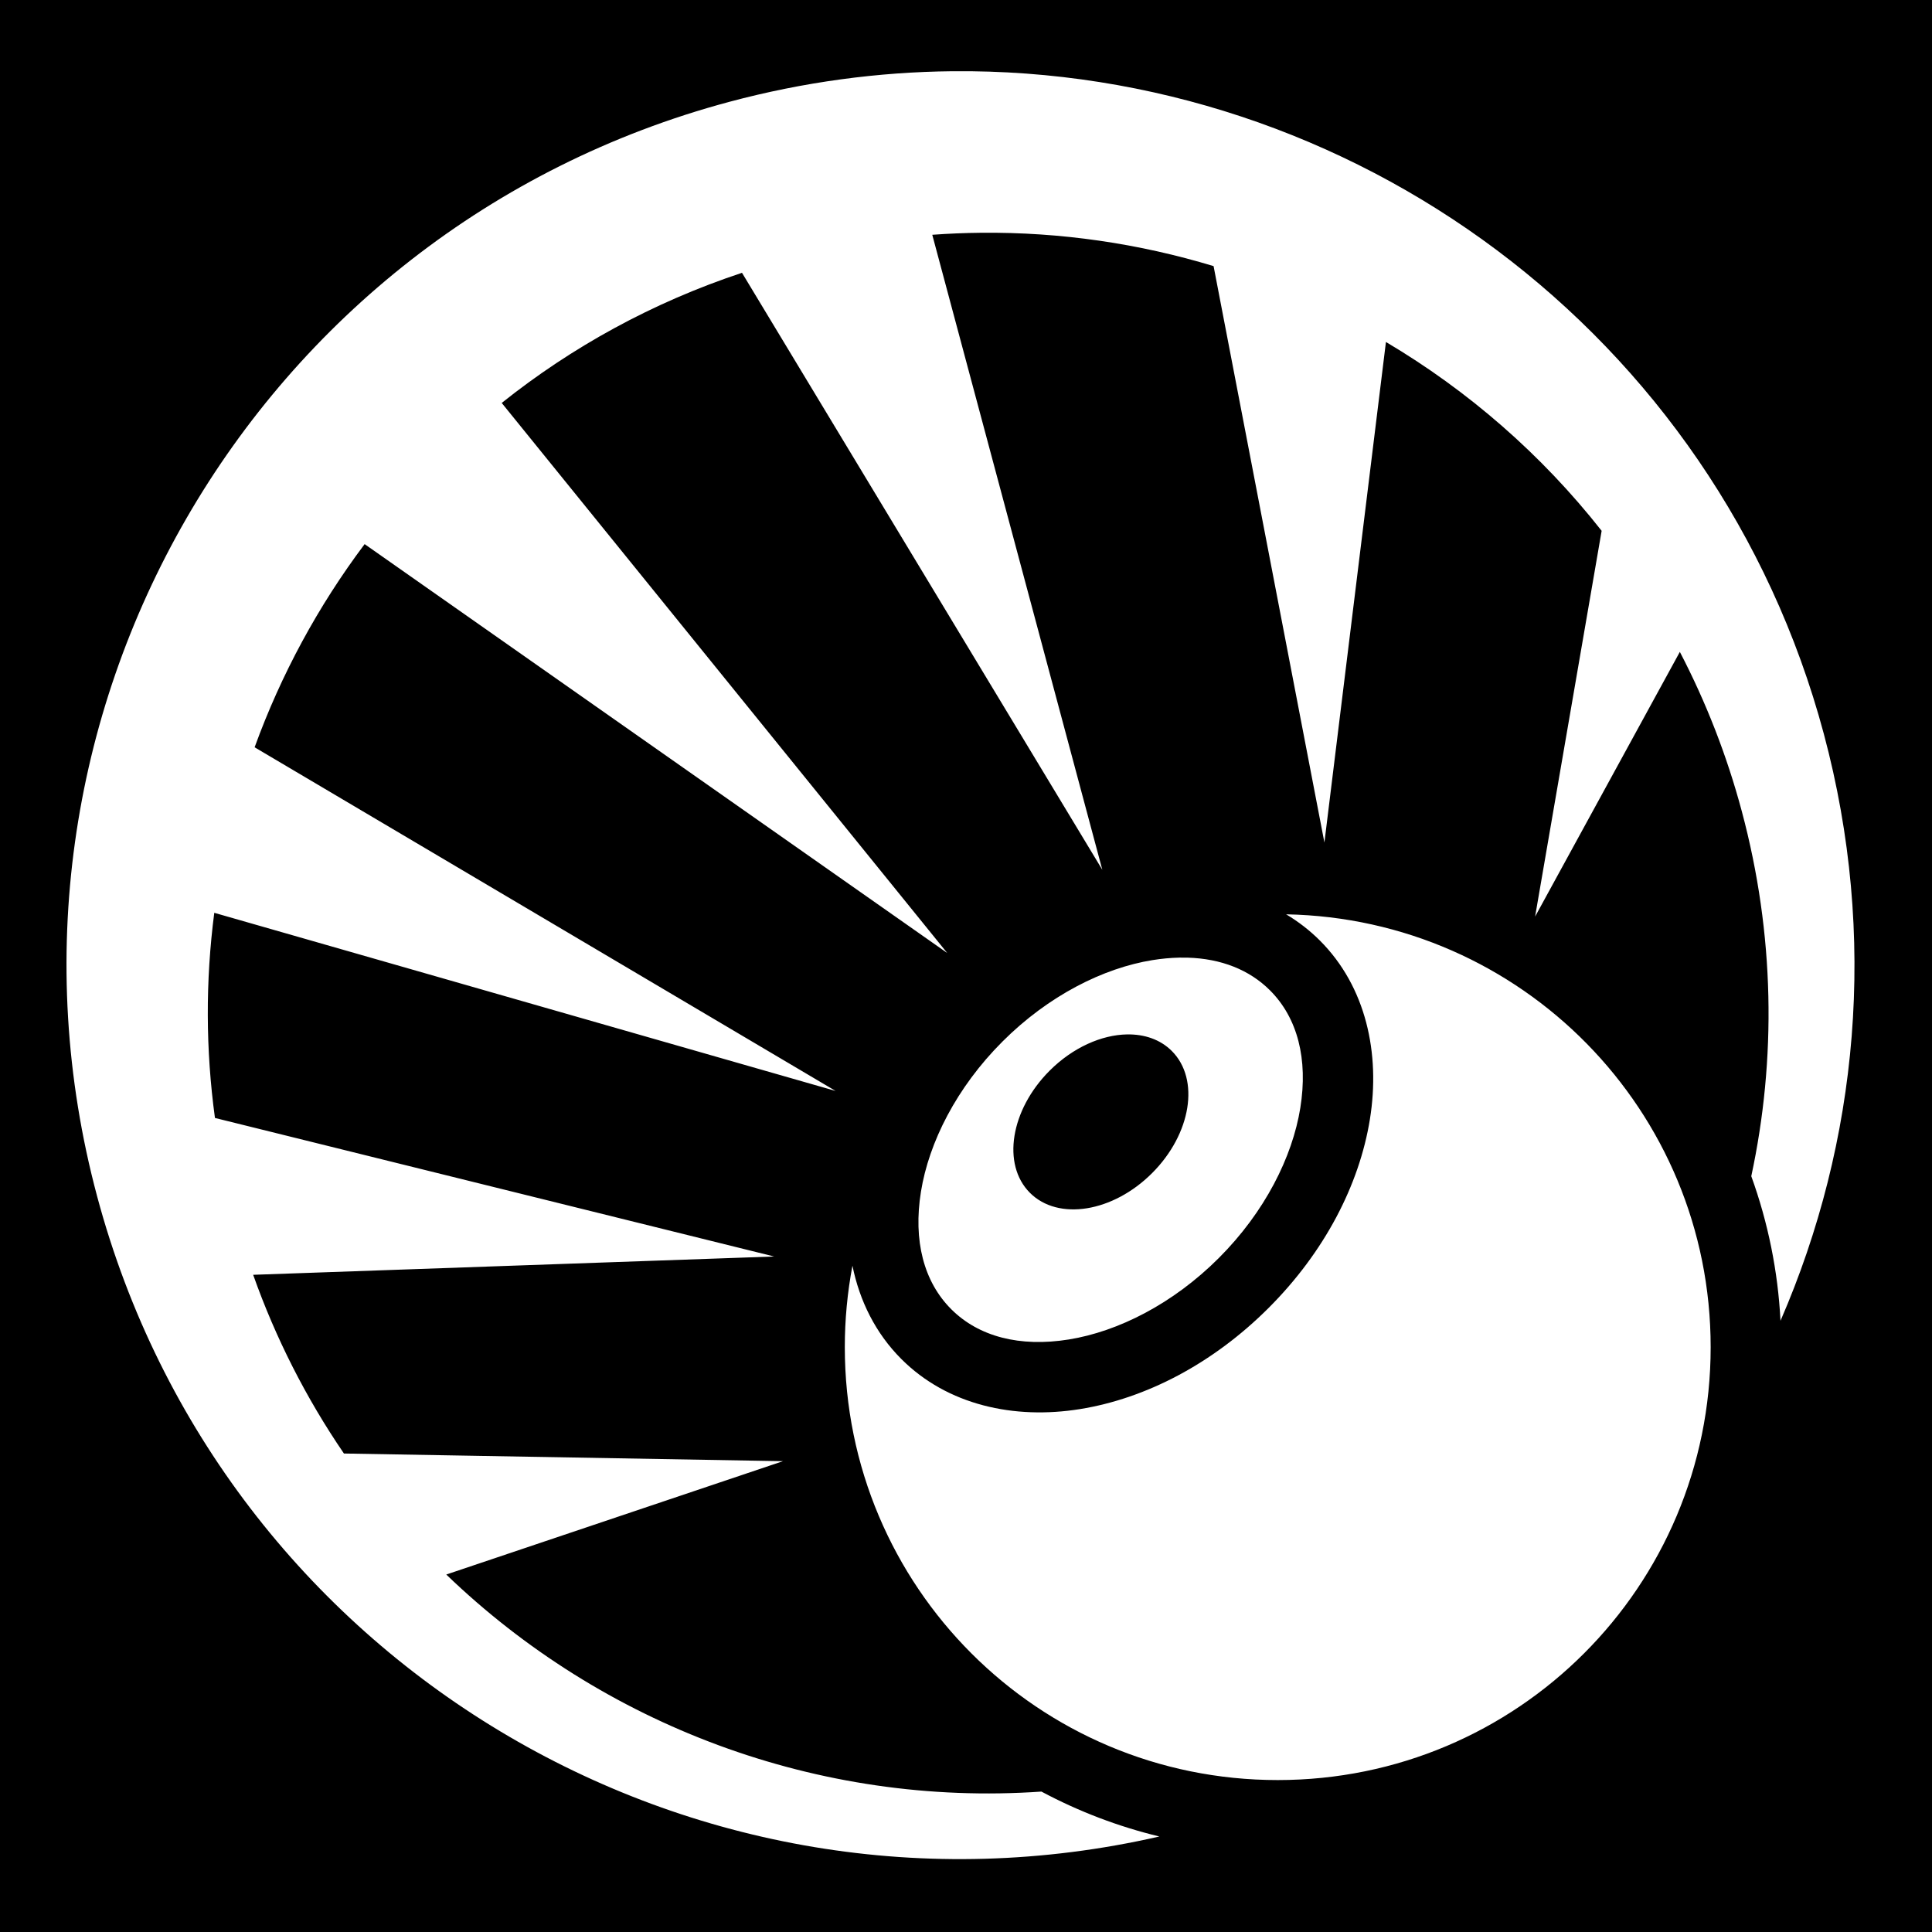
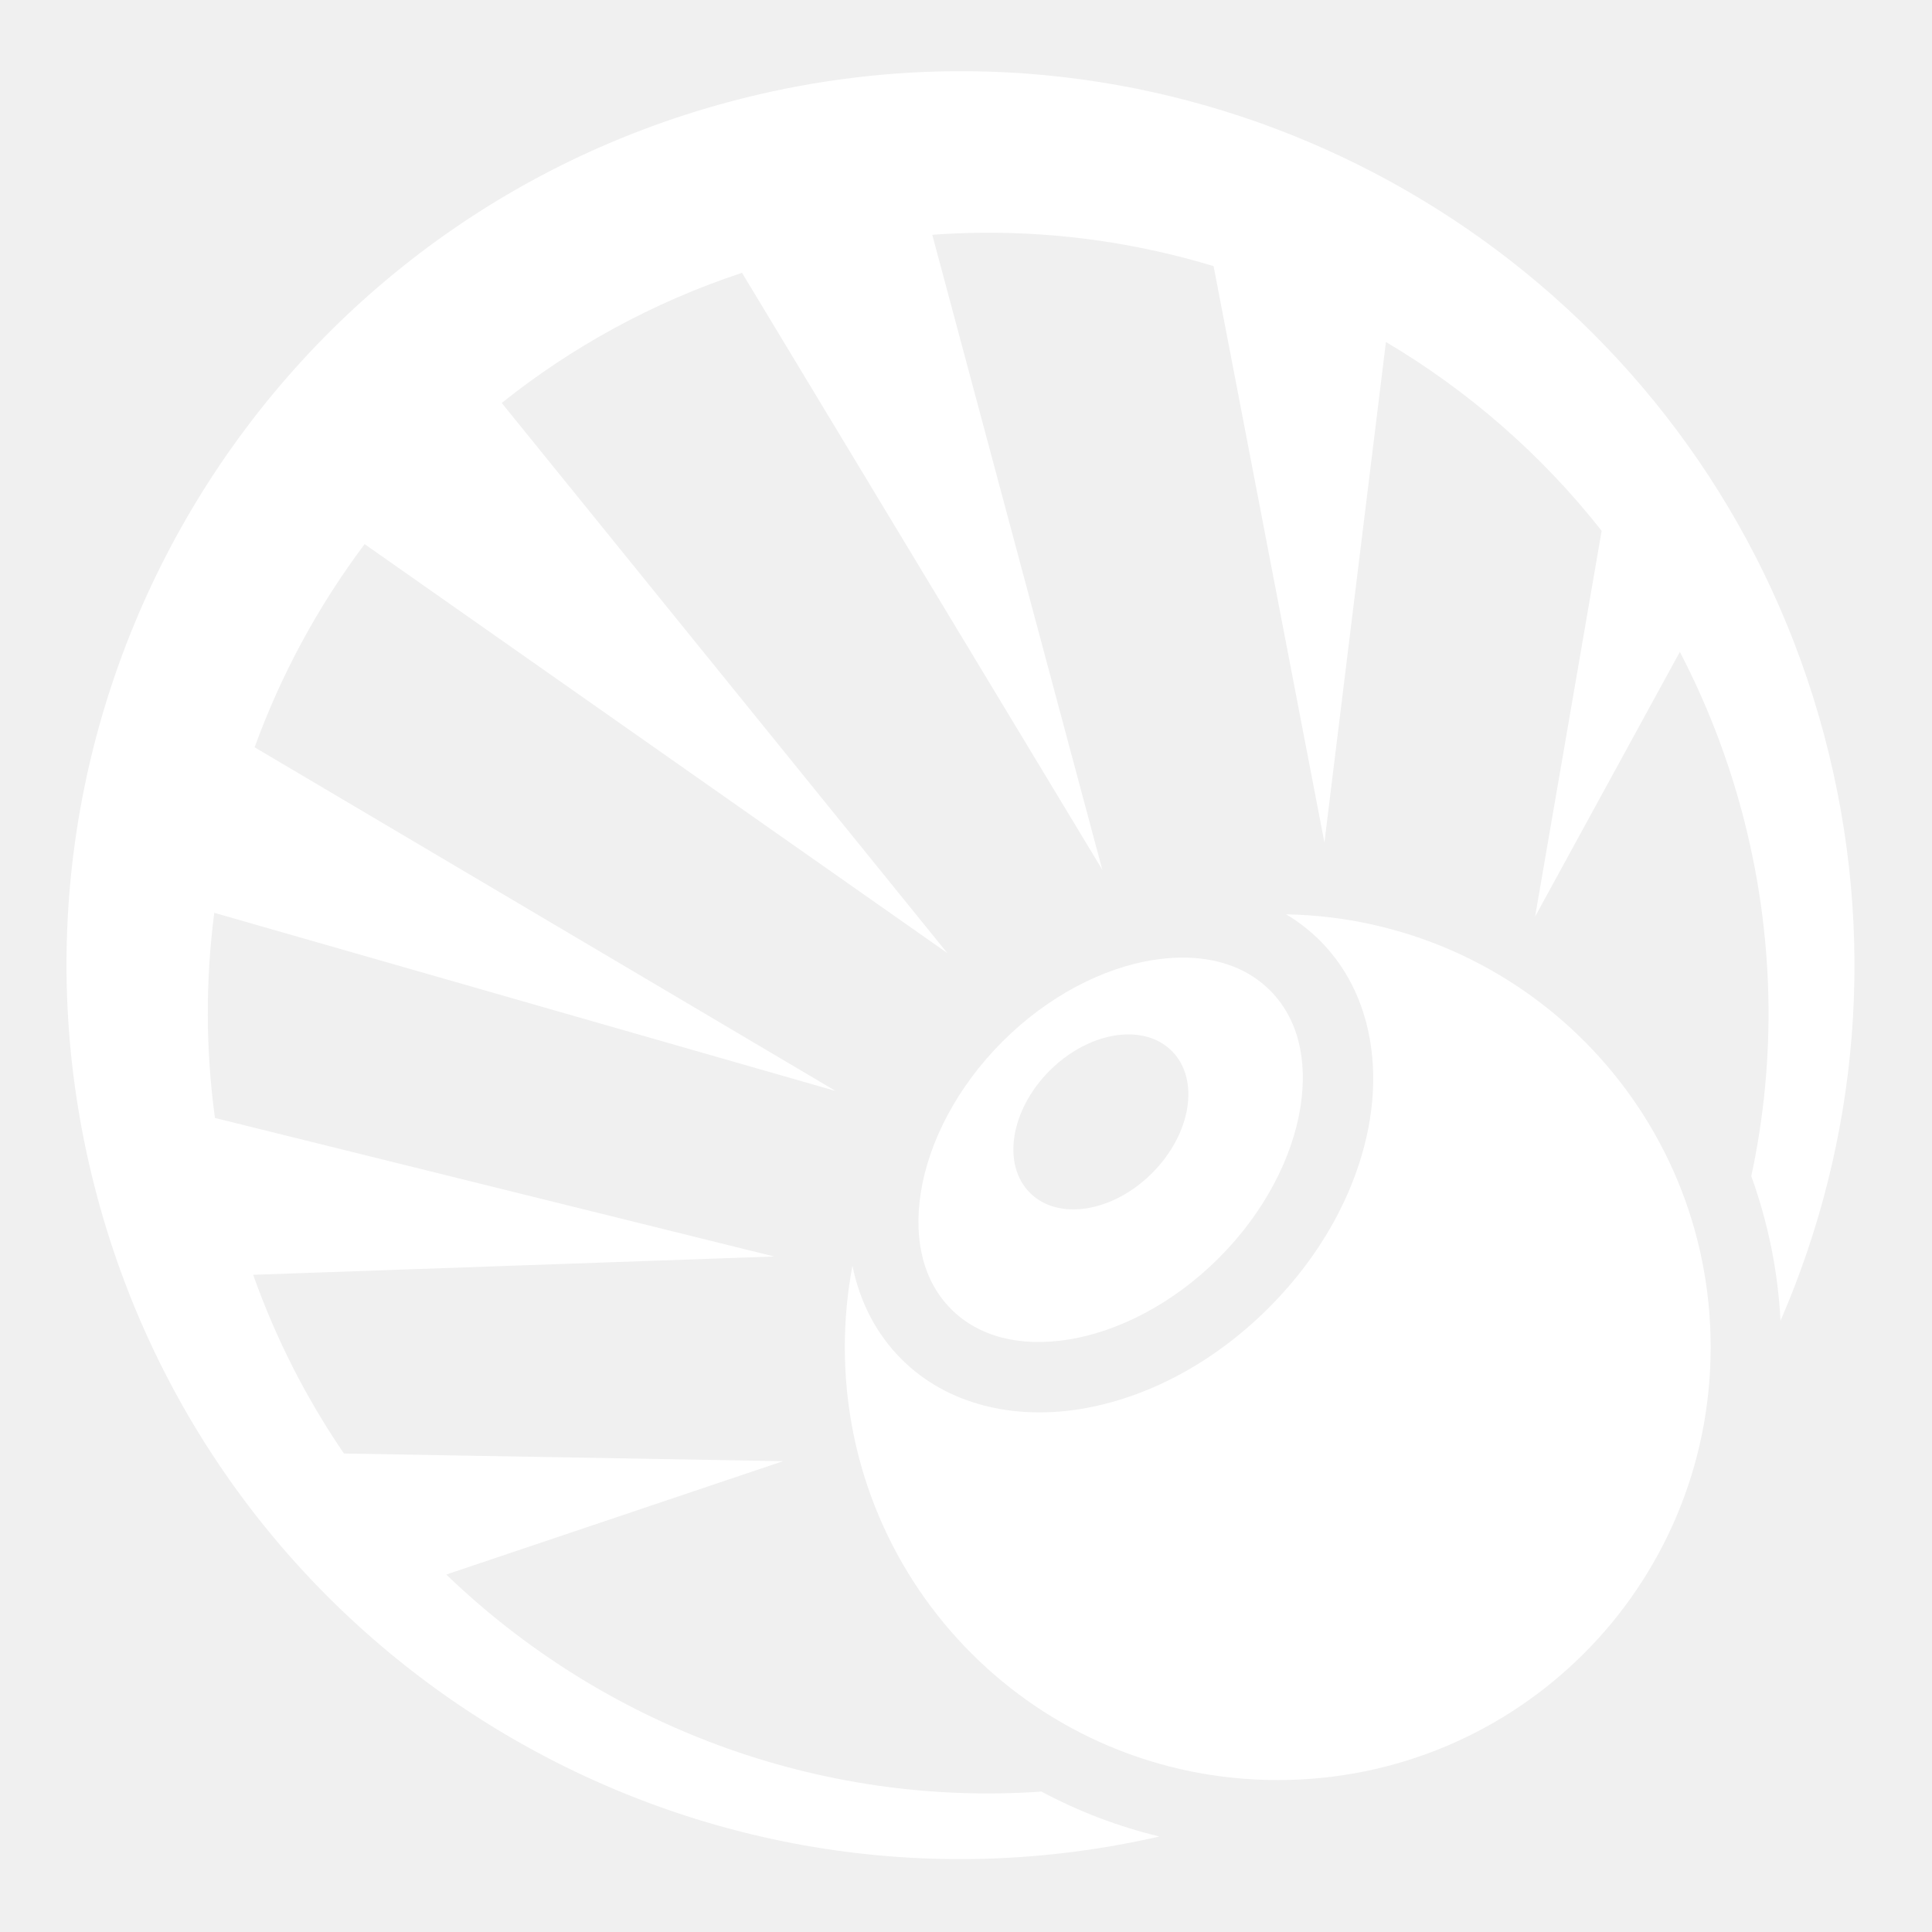
- <svg xmlns="http://www.w3.org/2000/svg" viewBox="0 0 512 512" style="height: 512px; width: 512px;">
-   <path d="M0 0h512v512H0z" fill="#000" fill-opacity="1" />
+ <svg xmlns="http://www.w3.org/2000/svg" viewBox="0 0 512 512" style="height: 128px; width: 128px;">
  <g class="" style="" transform="translate(0,0)">
    <path d="M252.346 18.877c-19.536.195-39.364 2.83-59.108 8.12C66.88 60.852-8.105 190.73 25.752 317.086c33.09 123.493 157.892 197.898 281.49 169.604a132.355 132.355 0 0 1-31.254-11.903c-59.243 4.118-116.364-17.684-157.722-57.52l89.226-30.038-116.346-2.033a205.706 205.706 0 0 1-24.054-47.36l138.064-4.85-148.19-36.716a205.422 205.422 0 0 1-.18-54.366l164.66 47.21-153.97-91.075a207.948 207.948 0 0 1 29.155-53.843l154.395 108.356L132.96 106.785c18.577-14.824 39.982-26.635 63.677-34.49l95.49 158.21L247.06 62.22c4.312-.314 8.61-.492 12.895-.534 21.16-.212 41.92 2.86 61.656 8.837l29.372 152.756 16.305-132.65c21.806 12.92 41.258 29.83 57.164 50.042l-17.634 102.236 38.36-70.15a207.512 207.512 0 0 1 16.41 42.215c8.77 32.73 9.173 65.732 2.52 96.734a132.528 132.528 0 0 1 7.742 38.31c20.578-47.373 25.888-101.77 11.482-155.535C454.763 87.868 357.838 17.825 252.346 18.877zm88.484 223.426a45.626 45.626 0 0 1 8.955 6.95c12.214 12.213 16.07 29.897 13.256 47.35-2.814 17.45-12.047 35.214-26.825 49.993-14.78 14.78-32.543 24.01-49.994 26.826-17.45 2.814-35.133-1.044-47.347-13.258-6.858-6.858-11.08-15.44-12.967-24.736a115.816 115.816 0 0 0-2.025 21.578c0 63.473 51.256 114.728 114.73 114.728 63.473 0 114.73-51.255 114.73-114.728 0-62.73-50.067-113.524-112.51-114.703zm-28.34 11.478c-2.28.05-4.643.268-7.08.66-12.997 2.098-27.555 9.392-39.756 21.593-12.2 12.2-19.495 26.758-21.59 39.756-2.098 12.997.75 23.89 8.022 31.16 7.27 7.272 18.163 10.12 31.16 8.025 12.998-2.097 27.557-9.39 39.758-21.592 12.2-12.2 19.493-26.76 21.59-39.758 2.096-12.998-.75-23.89-8.022-31.16-5.453-5.454-12.944-8.418-21.832-8.676-.74-.022-1.49-.025-2.25-.01zm-13.808 20.35c4.61-.08 8.81 1.342 11.857 4.388 7.496 7.497 5.16 21.99-5.222 32.37-10.38 10.382-24.875 12.72-32.373 5.223-7.497-7.496-5.16-21.99 5.22-32.372 6.165-6.164 13.78-9.492 20.517-9.61z" fill="#fff" fill-opacity="1" />
  </g>
</svg>
